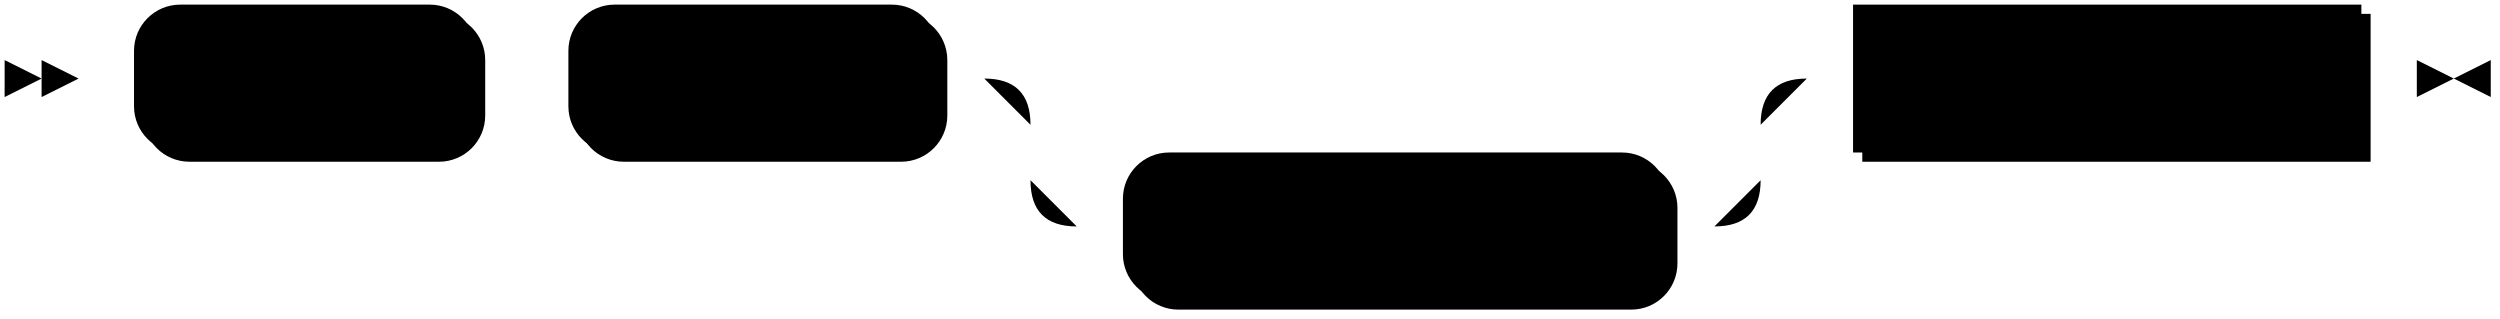
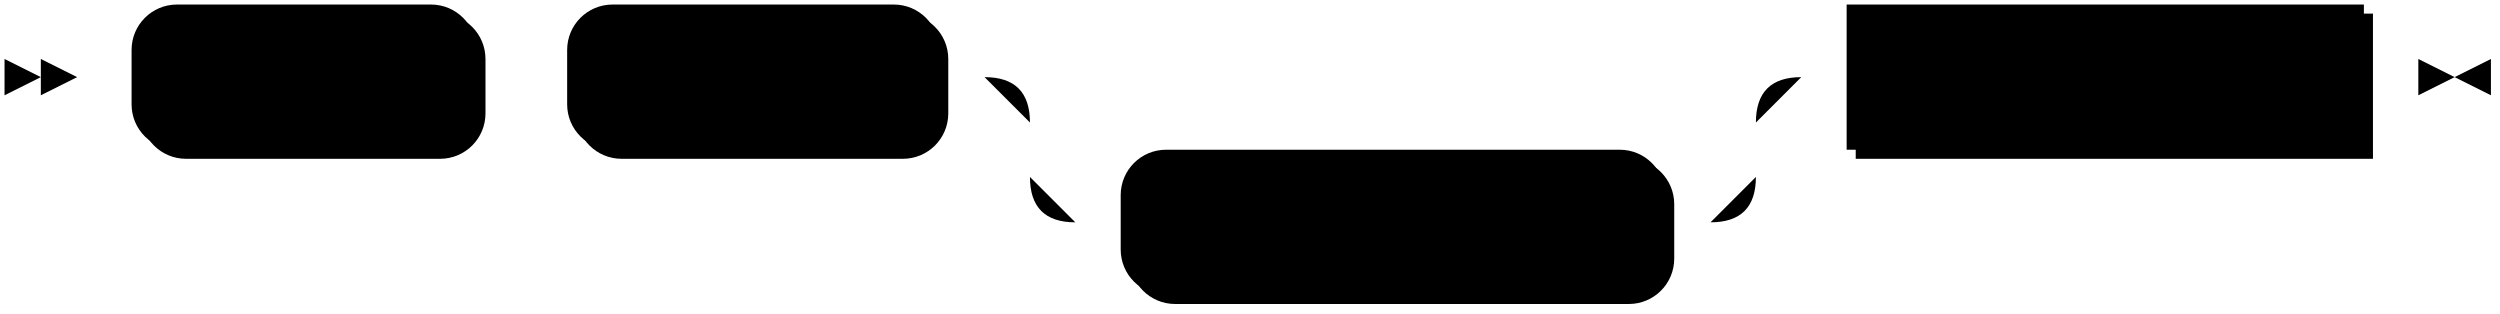
- <svg xmlns="http://www.w3.org/2000/svg" width="541" height="69">
+ <svg xmlns="http://www.w3.org/2000/svg" width="551" height="69">
  <polygon points="9 17 1 13 1 21" />
  <polygon points="17 17 9 13 9 21" />
-   <rect x="31" y="3" width="74" height="32" rx="10" />
-   <rect x="29" y="1" width="74" height="32" class="terminal" rx="10" />
+   <rect x="31" y="3" width="76" height="32" rx="10" />
+   <rect x="29" y="1" width="76" height="32" class="terminal" rx="10" />
  <text class="terminal" x="39" y="21">CREATE</text>
-   <rect x="125" y="3" width="80" height="32" rx="10" />
-   <rect x="123" y="1" width="80" height="32" class="terminal" rx="10" />
-   <text class="terminal" x="133" y="21">SCHEMA</text>
-   <rect x="245" y="35" width="118" height="32" rx="10" />
-   <rect x="243" y="33" width="118" height="32" class="terminal" rx="10" />
-   <text class="terminal" x="253" y="53">IF NOT EXISTS</text>
-   <rect x="403" y="3" width="110" height="32" />
-   <rect x="401" y="1" width="110" height="32" class="nonterminal" />
-   <text class="nonterminal" x="411" y="21">schema_name</text>
-   <path class="line" d="m17 17 h2 m0 0 h10 m74 0 h10 m0 0 h10 m80 0 h10 m20 0 h10 m0 0 h128 m-158 0 h20 m138 0 h20 m-178 0 q10 0 10 10 m158 0 q0 -10 10 -10 m-168 10 v12 m158 0 v-12 m-158 12 q0 10 10 10 m138 0 q10 0 10 -10 m-148 10 h10 m118 0 h10 m20 -32 h10 m110 0 h10 m3 0 h-3" />
-   <polygon points="531 17 539 13 539 21" />
-   <polygon points="531 17 523 13 523 21" />
+   <rect x="127" y="3" width="82" height="32" rx="10" />
+   <rect x="125" y="1" width="82" height="32" class="terminal" rx="10" />
+   <text class="terminal" x="135" y="21">SCHEMA</text>
+   <rect x="249" y="35" width="120" height="32" rx="10" />
+   <rect x="247" y="33" width="120" height="32" class="terminal" rx="10" />
+   <text class="terminal" x="257" y="53">IF NOT EXISTS</text>
+   <rect x="409" y="3" width="114" height="32" />
+   <rect x="407" y="1" width="114" height="32" class="nonterminal" />
+   <text class="nonterminal" x="417" y="21">schema_name</text>
+   <path class="line" d="m17 17 h2 m0 0 h10 m76 0 h10 m0 0 h10 m82 0 h10 m20 0 h10 m0 0 h130 m-160 0 h20 m140 0 h20 m-180 0 q10 0 10 10 m160 0 q0 -10 10 -10 m-170 10 v12 m160 0 v-12 m-160 12 q0 10 10 10 m140 0 q10 0 10 -10 m-150 10 h10 m120 0 h10 m20 -32 h10 m114 0 h10 m3 0 h-3" />
+   <polygon points="541 17 549 13 549 21" />
+   <polygon points="541 17 533 13 533 21" />
</svg>
